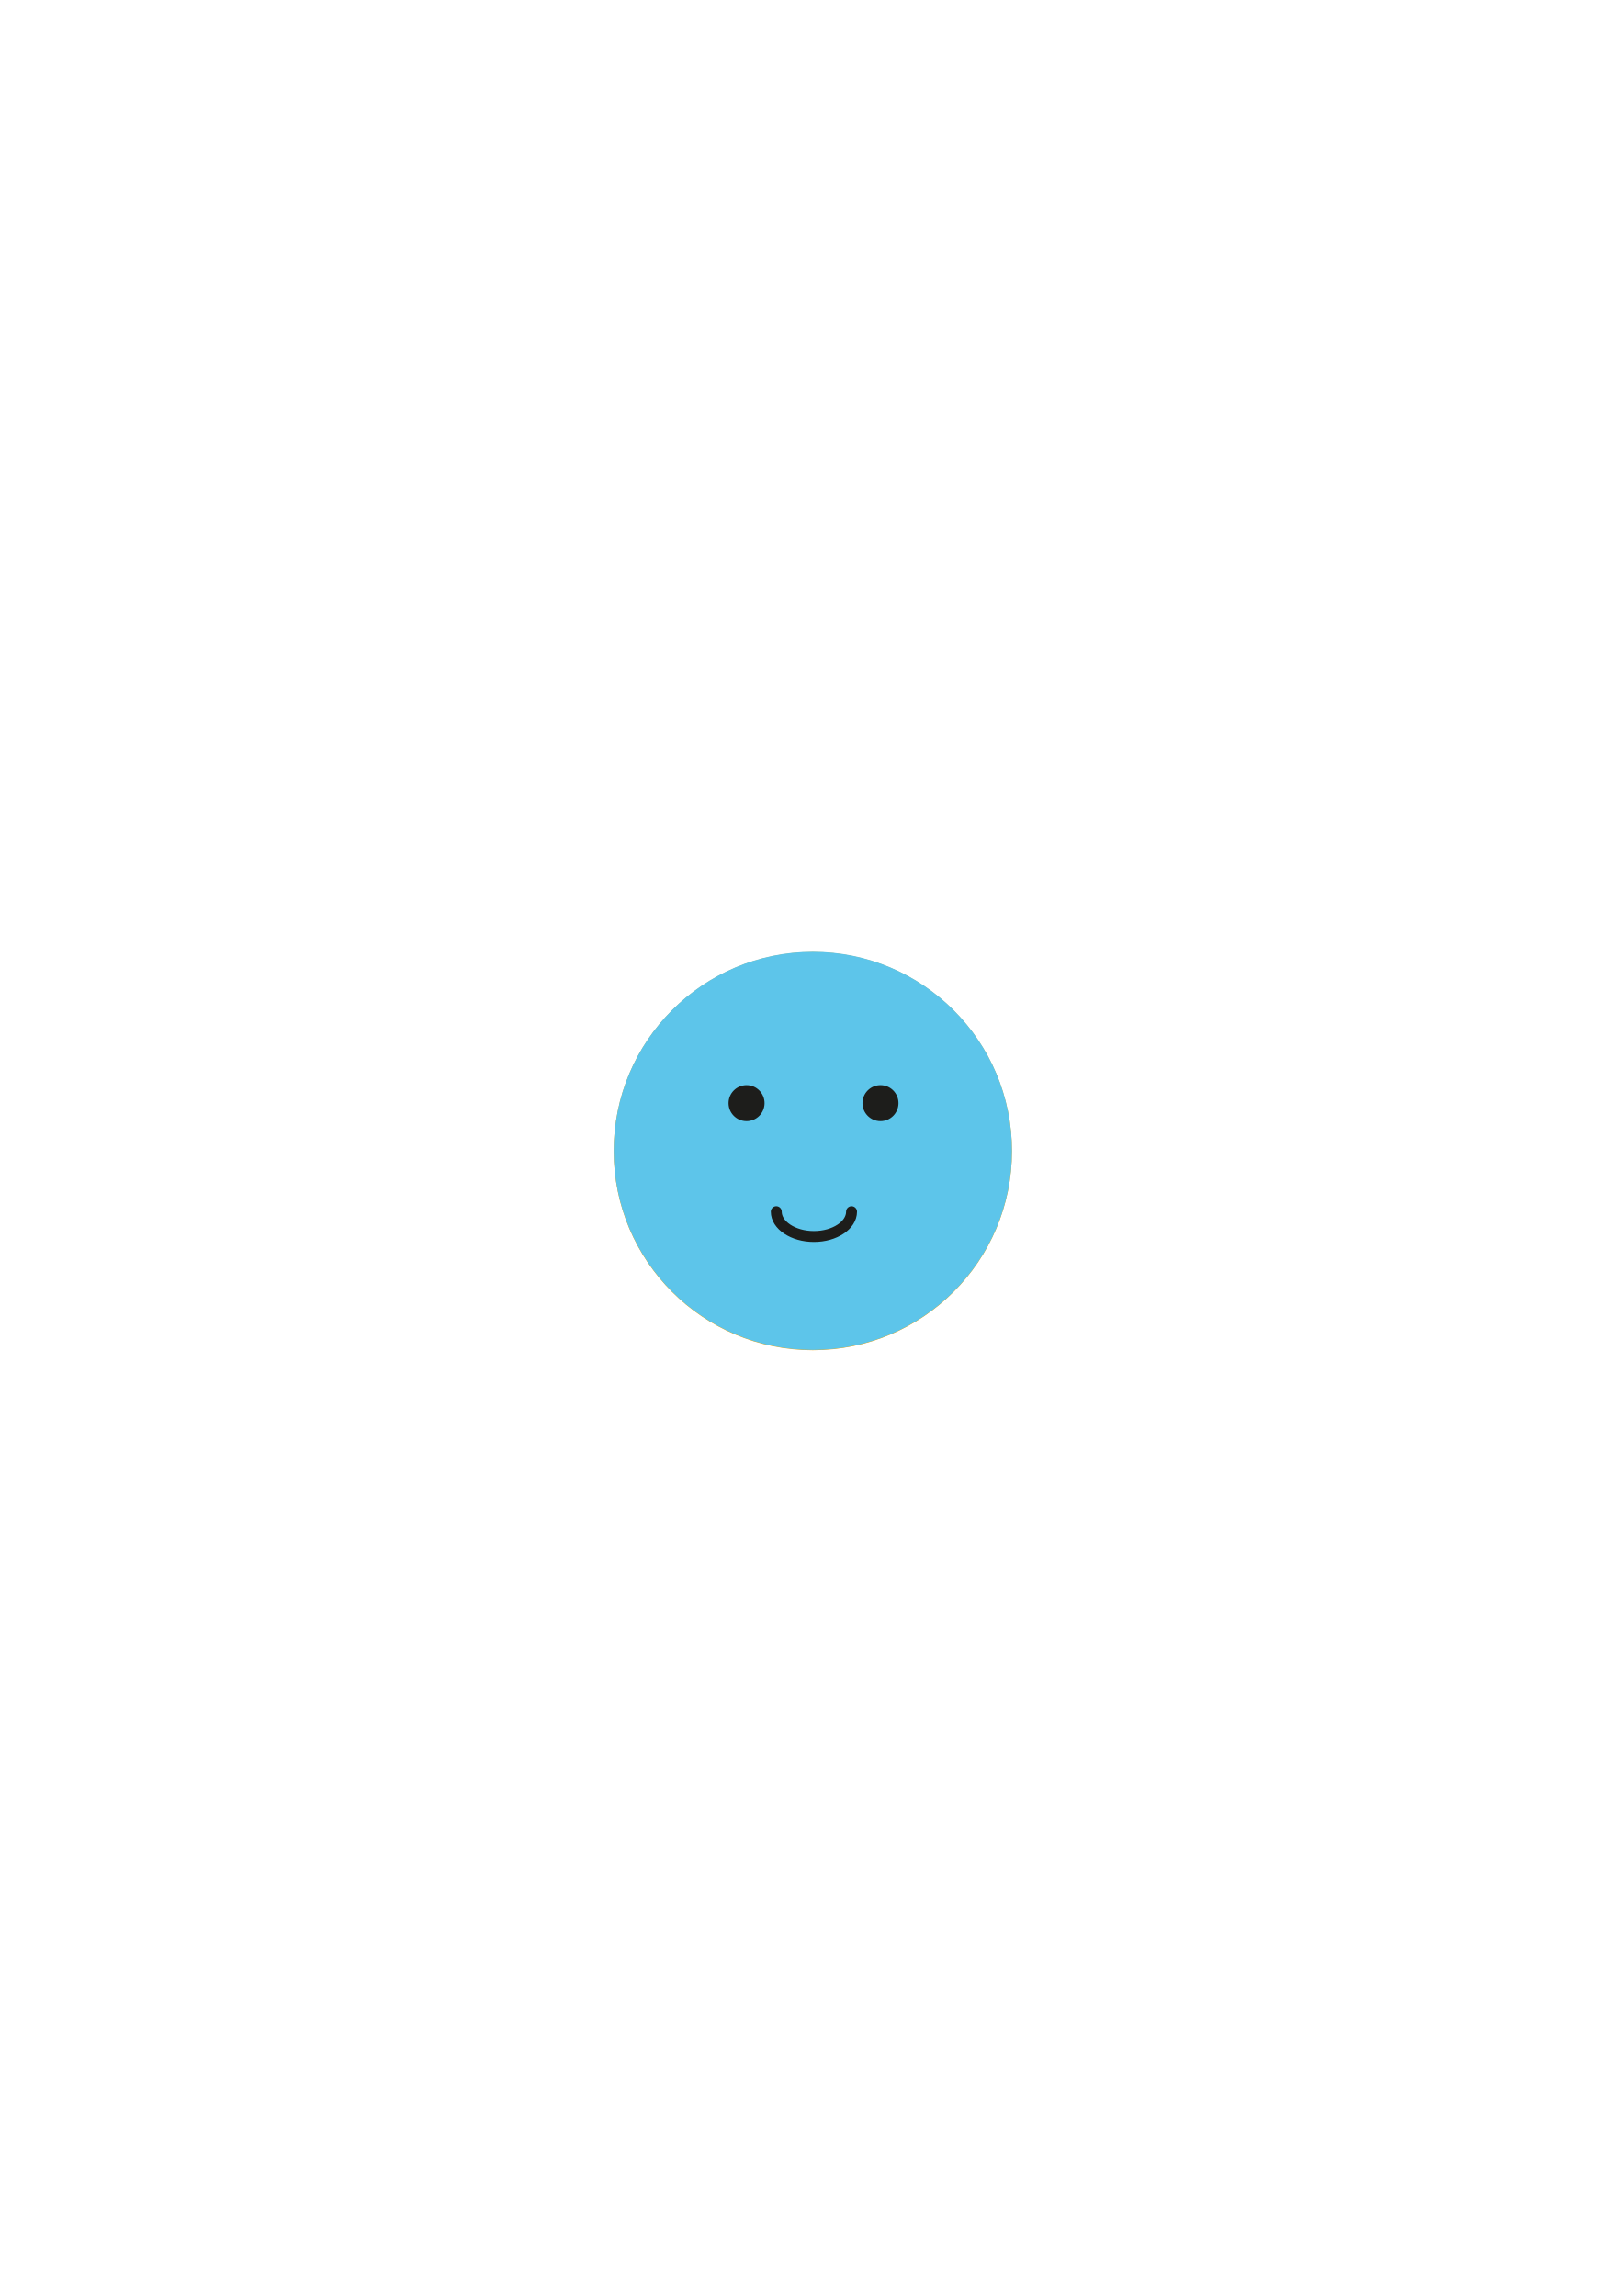
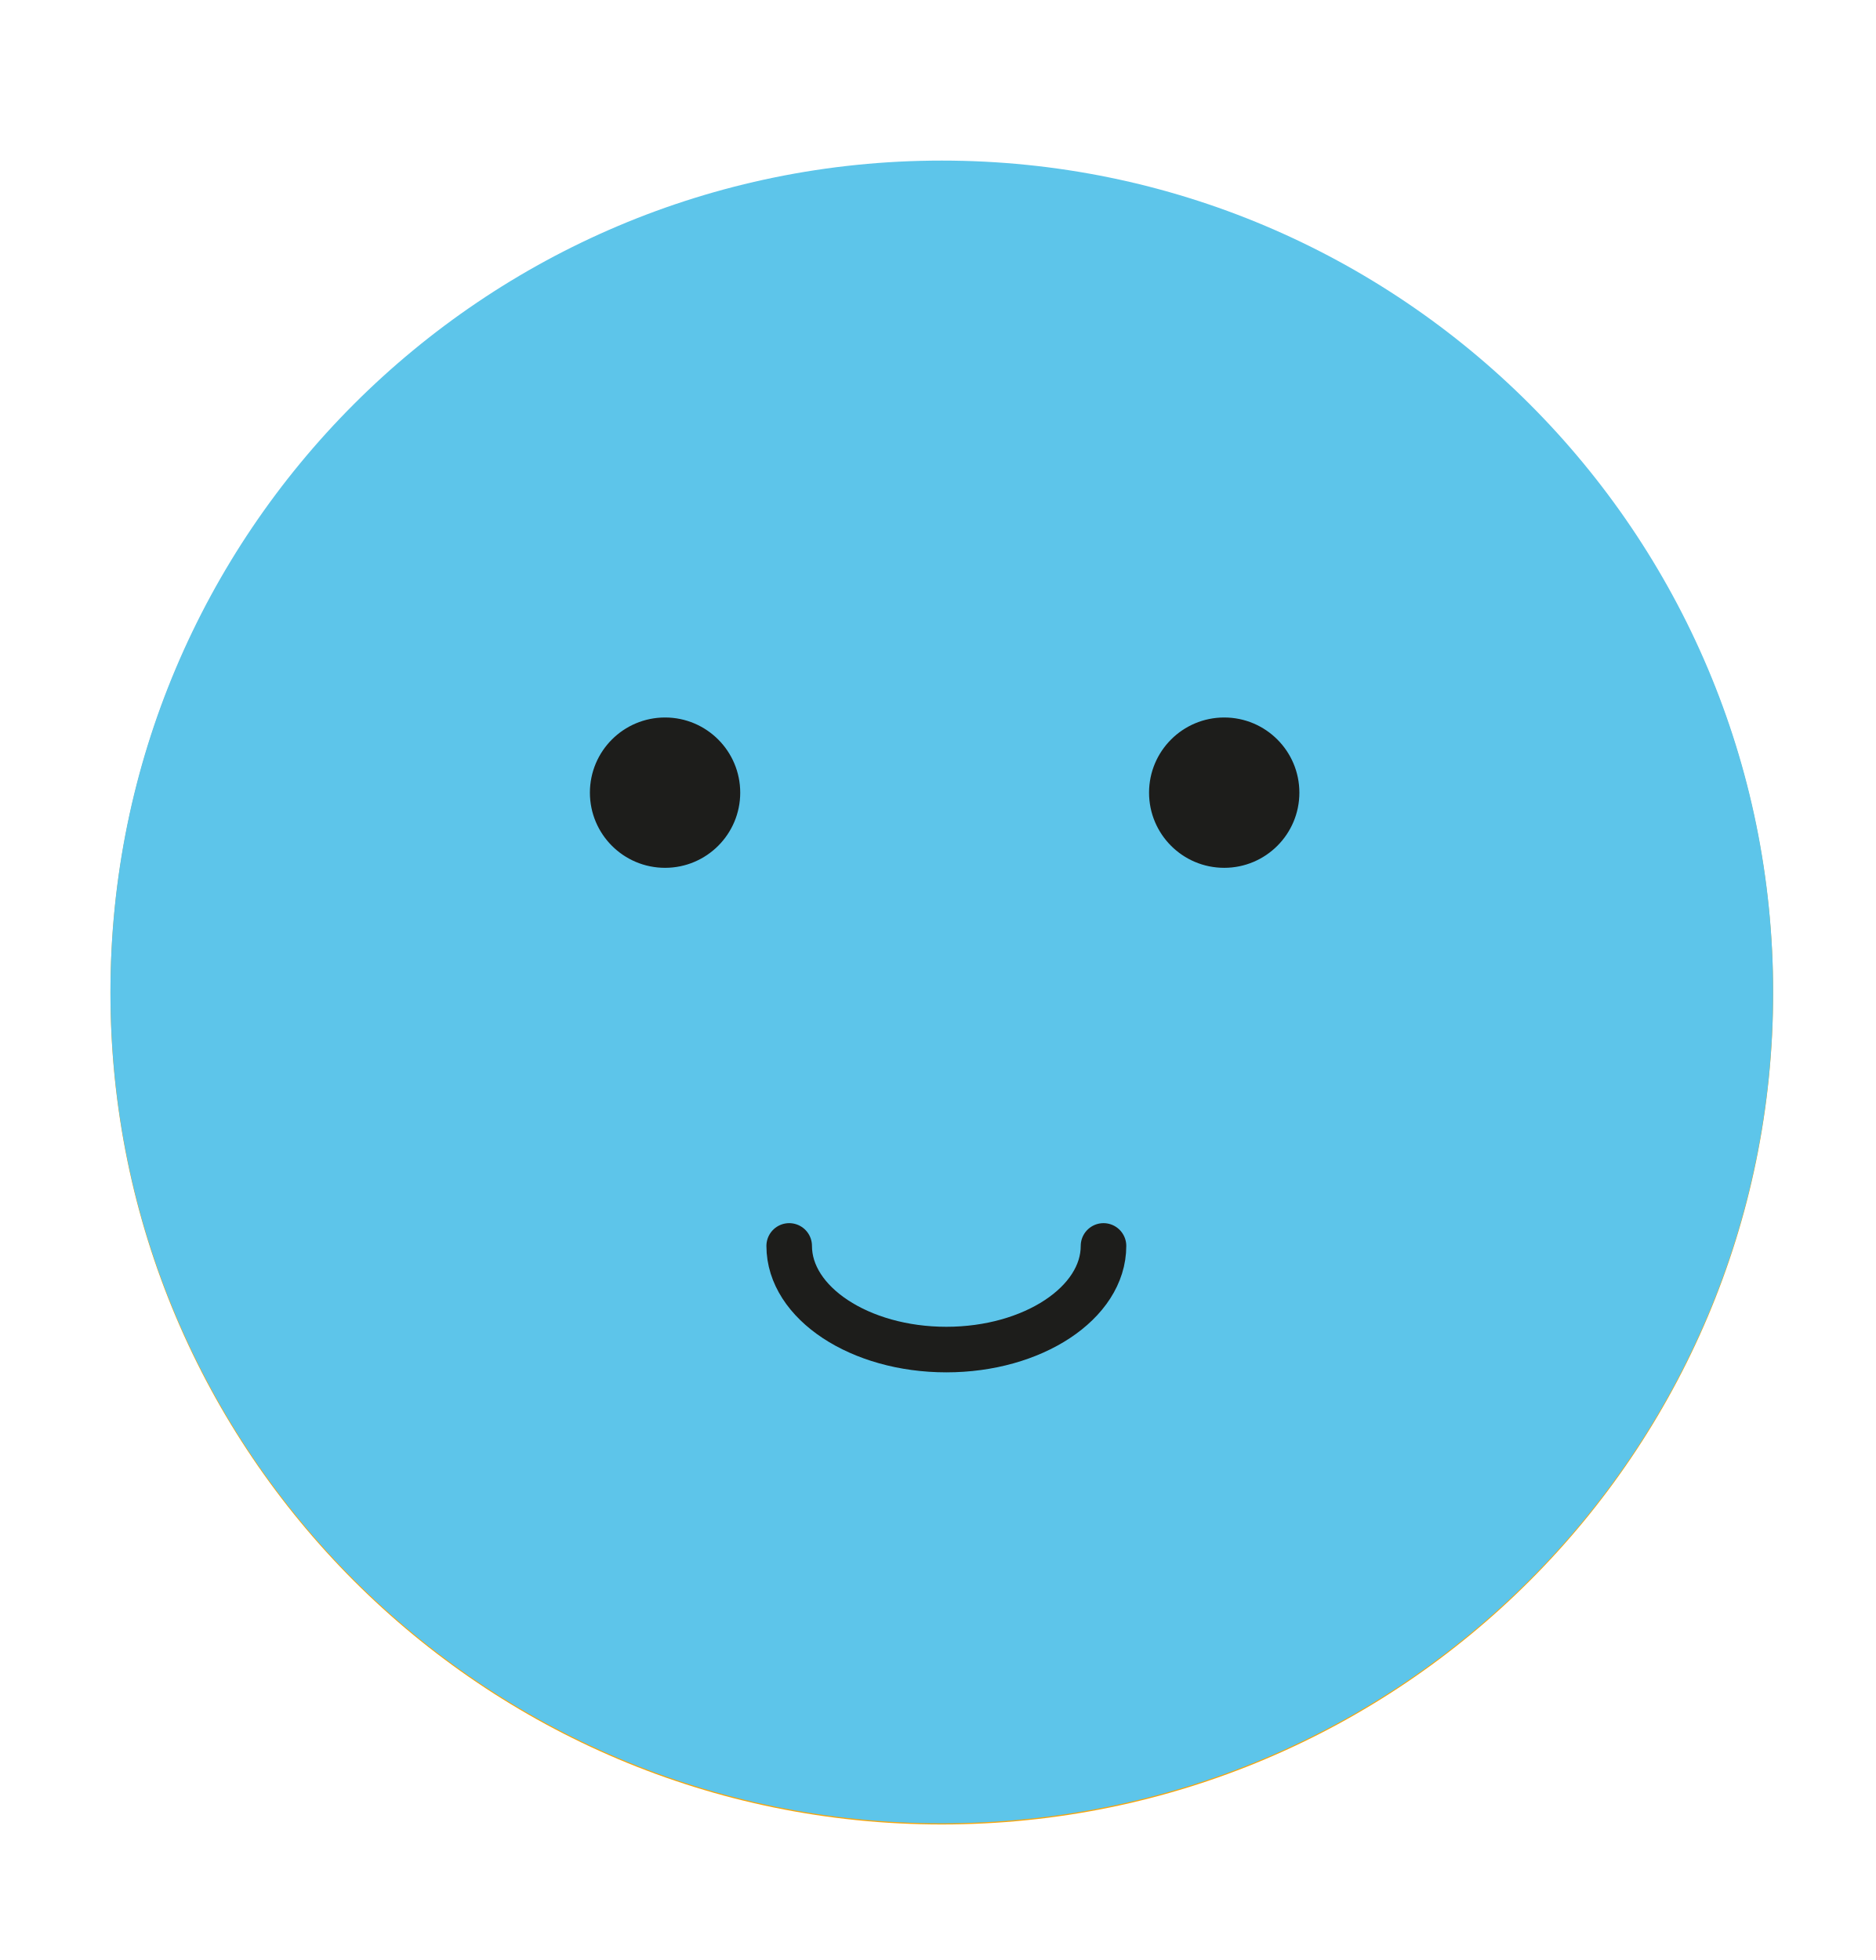
- <svg xmlns="http://www.w3.org/2000/svg" version="1.1" id="Calque_1" x="0px" y="0px" viewBox="0 0 595.3 841.9" style="enable-background:new 0 0 595.3 841.9;" xml:space="preserve">
+ <svg xmlns="http://www.w3.org/2000/svg" version="1.1" id="Calque_1" x="0px" y="0px" viewBox="0 0 164.7 172.1" style="enable-background:new 0 0 164.7 172.1;" xml:space="preserve">
  <style type="text/css">
	.st0{fill:#F7A50D;}
	.st1{fill:#1D1D1B;stroke:#1D1D1B;stroke-miterlimit:10;}
	.st2{fill:none;stroke:#1D1D1B;stroke-width:4;stroke-linecap:round;stroke-linejoin:round;}
	.st3{fill:#5DC5EA;}
</style>
-   <circle class="st0" cx="298" cy="422.1" r="73" />
-   <circle class="st1" cx="273.7" cy="404.7" r="6.1" />
-   <circle class="st1" cx="322.8" cy="404.7" r="6.1" />
-   <path class="st2" d="M312.2,453.5c0-5-6.2-9.1-13.8-9.1s-13.8,4.1-13.8,9.1" />
-   <circle class="st3" cx="298" cy="422" r="73" />
-   <circle class="st1" cx="273.7" cy="404.5" r="6.1" />
-   <circle class="st1" cx="322.8" cy="404.5" r="6.1" />
-   <path class="st2" d="M312.2,444.3c0,5-6.2,9.1-13.8,9.1s-13.8-4.1-13.8-9.1" />
+   <circle class="st0" cx="82.7" cy="87.2" r="73" />
+   <circle class="st1" cx="58.4" cy="69.8" r="6.1" />
+   <circle class="st1" cx="107.5" cy="69.8" r="6.1" />
+   <path class="st2" d="M96.9,118.6c0-5-6.2-9.1-13.8-9.1s-13.8,4.1-13.8,9.1" />
+   <circle class="st3" cx="82.7" cy="87.1" r="73" />
+   <circle class="st1" cx="58.4" cy="69.6" r="6.1" />
+   <circle class="st1" cx="107.5" cy="69.6" r="6.1" />
+   <path class="st2" d="M96.9,109.4c0,5-6.2,9.1-13.8,9.1s-13.8-4.1-13.8-9.1" />
</svg>
